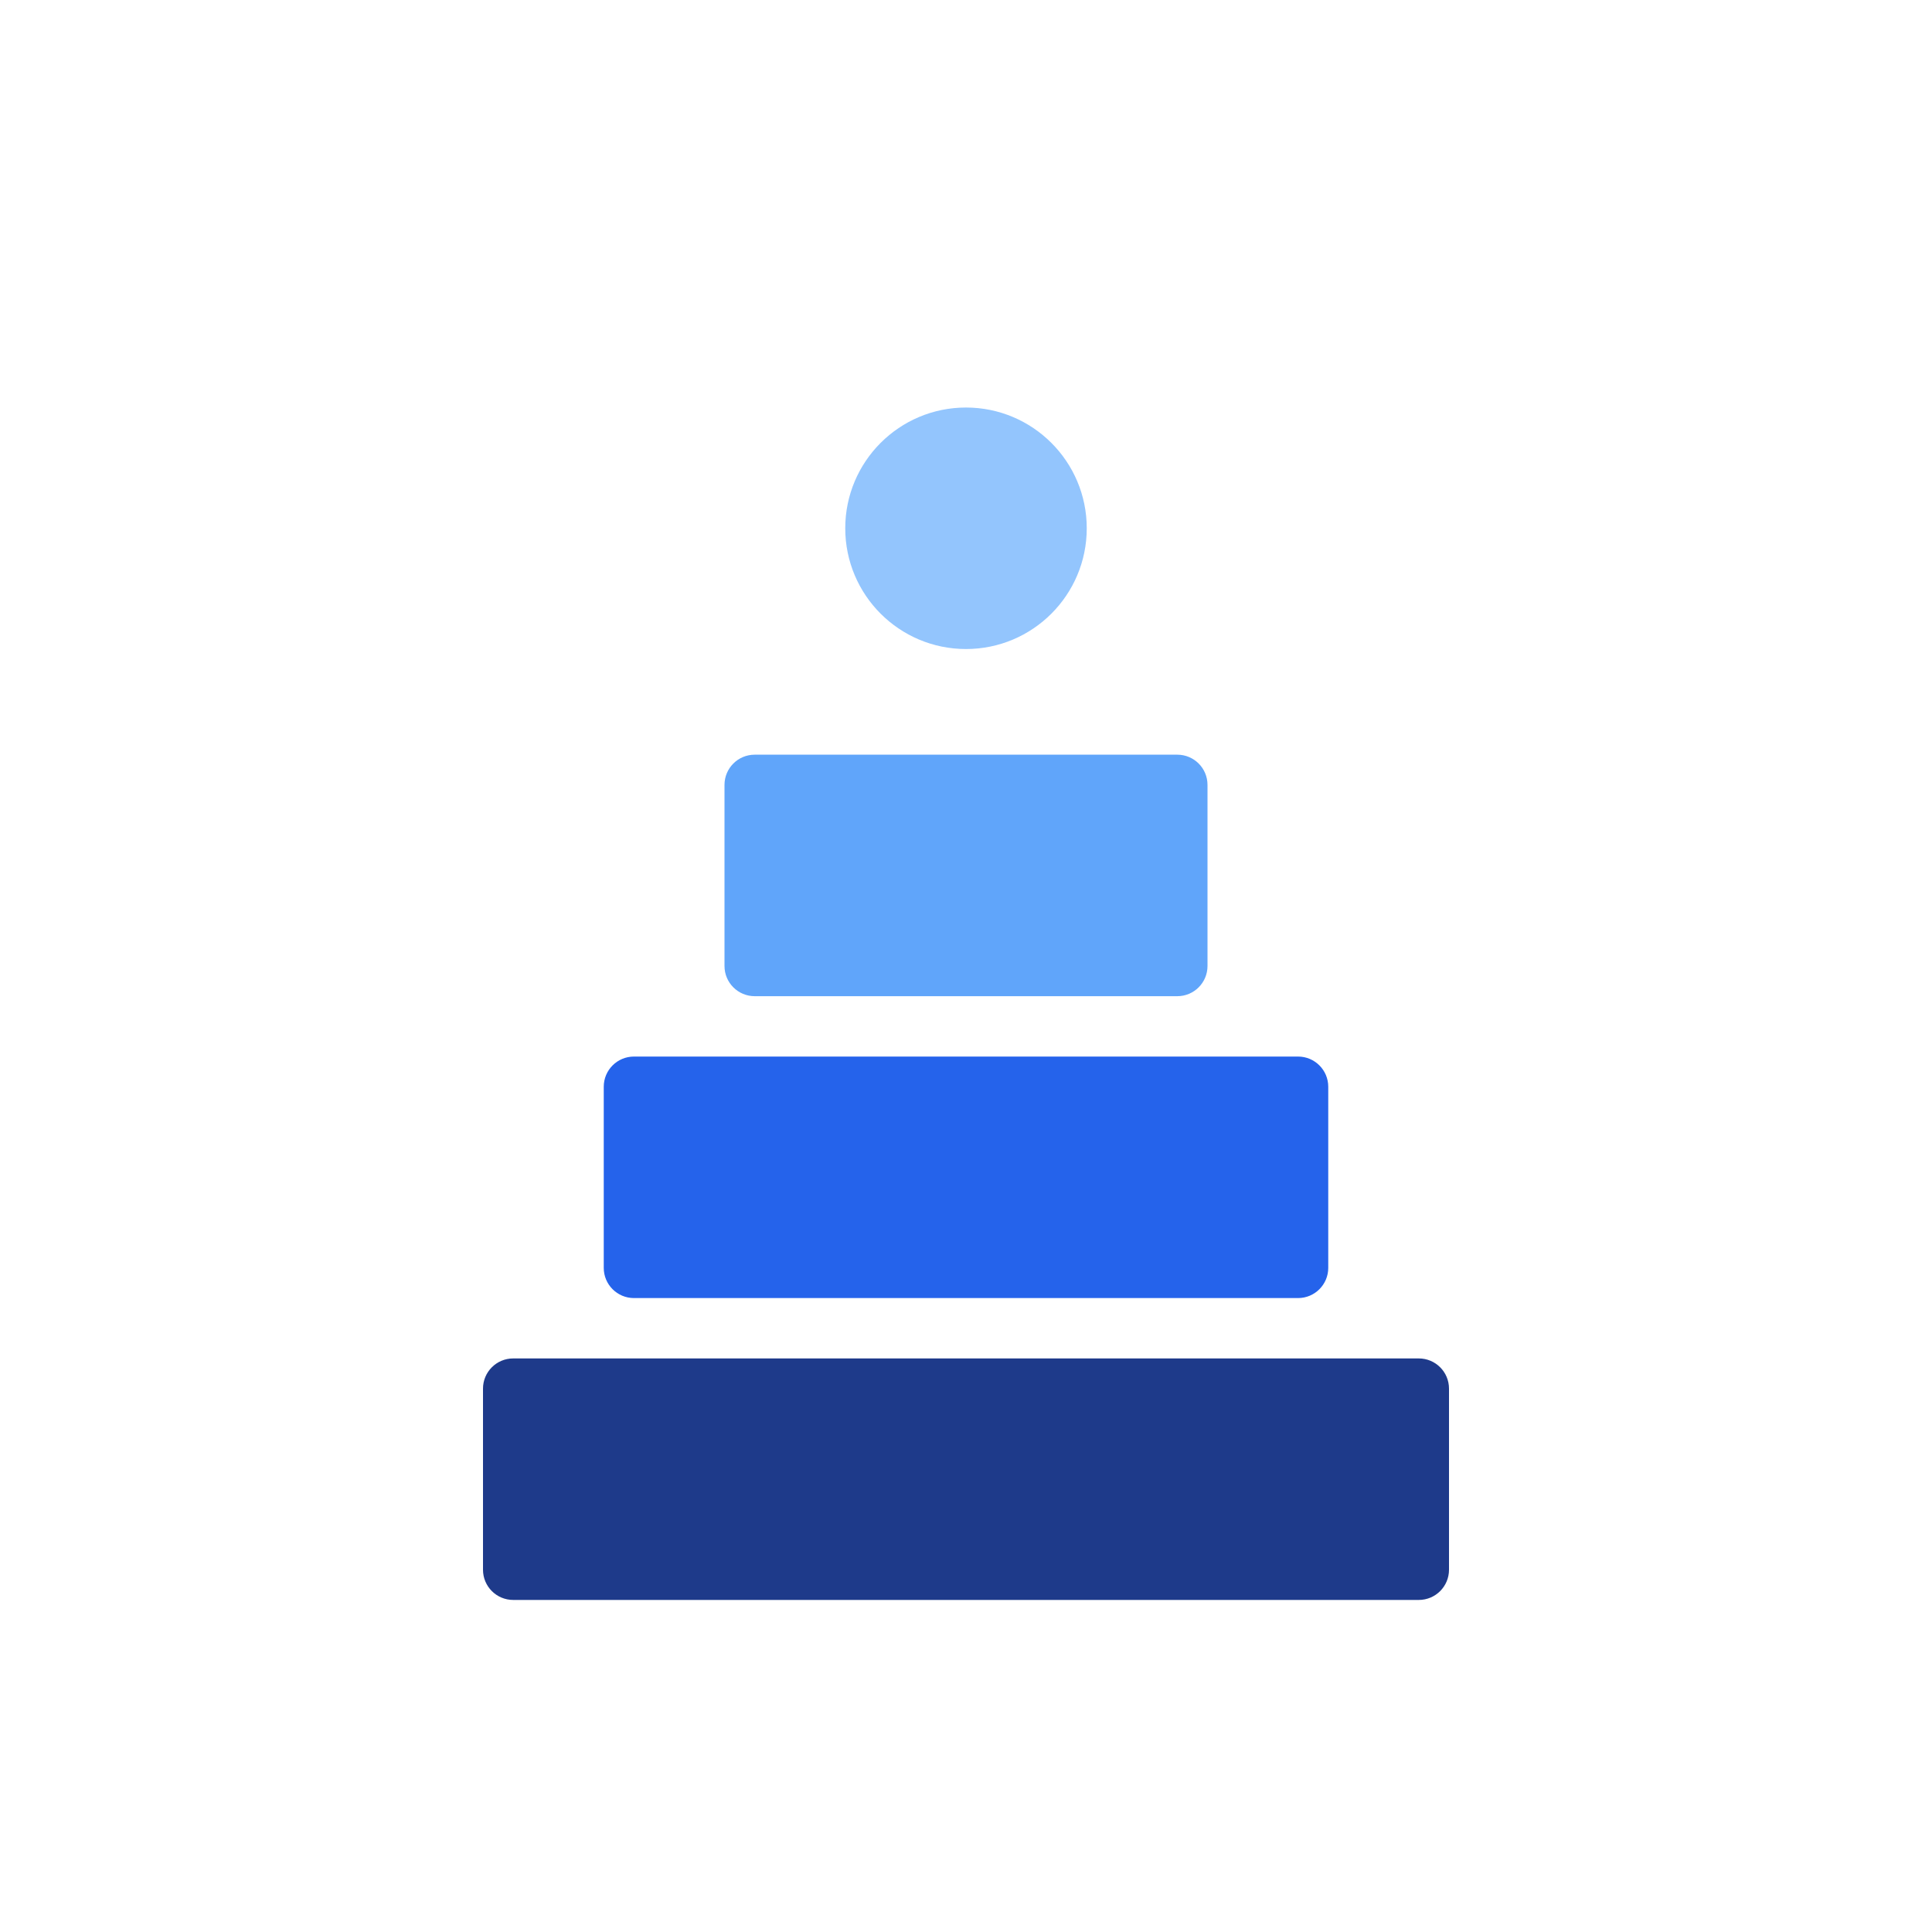
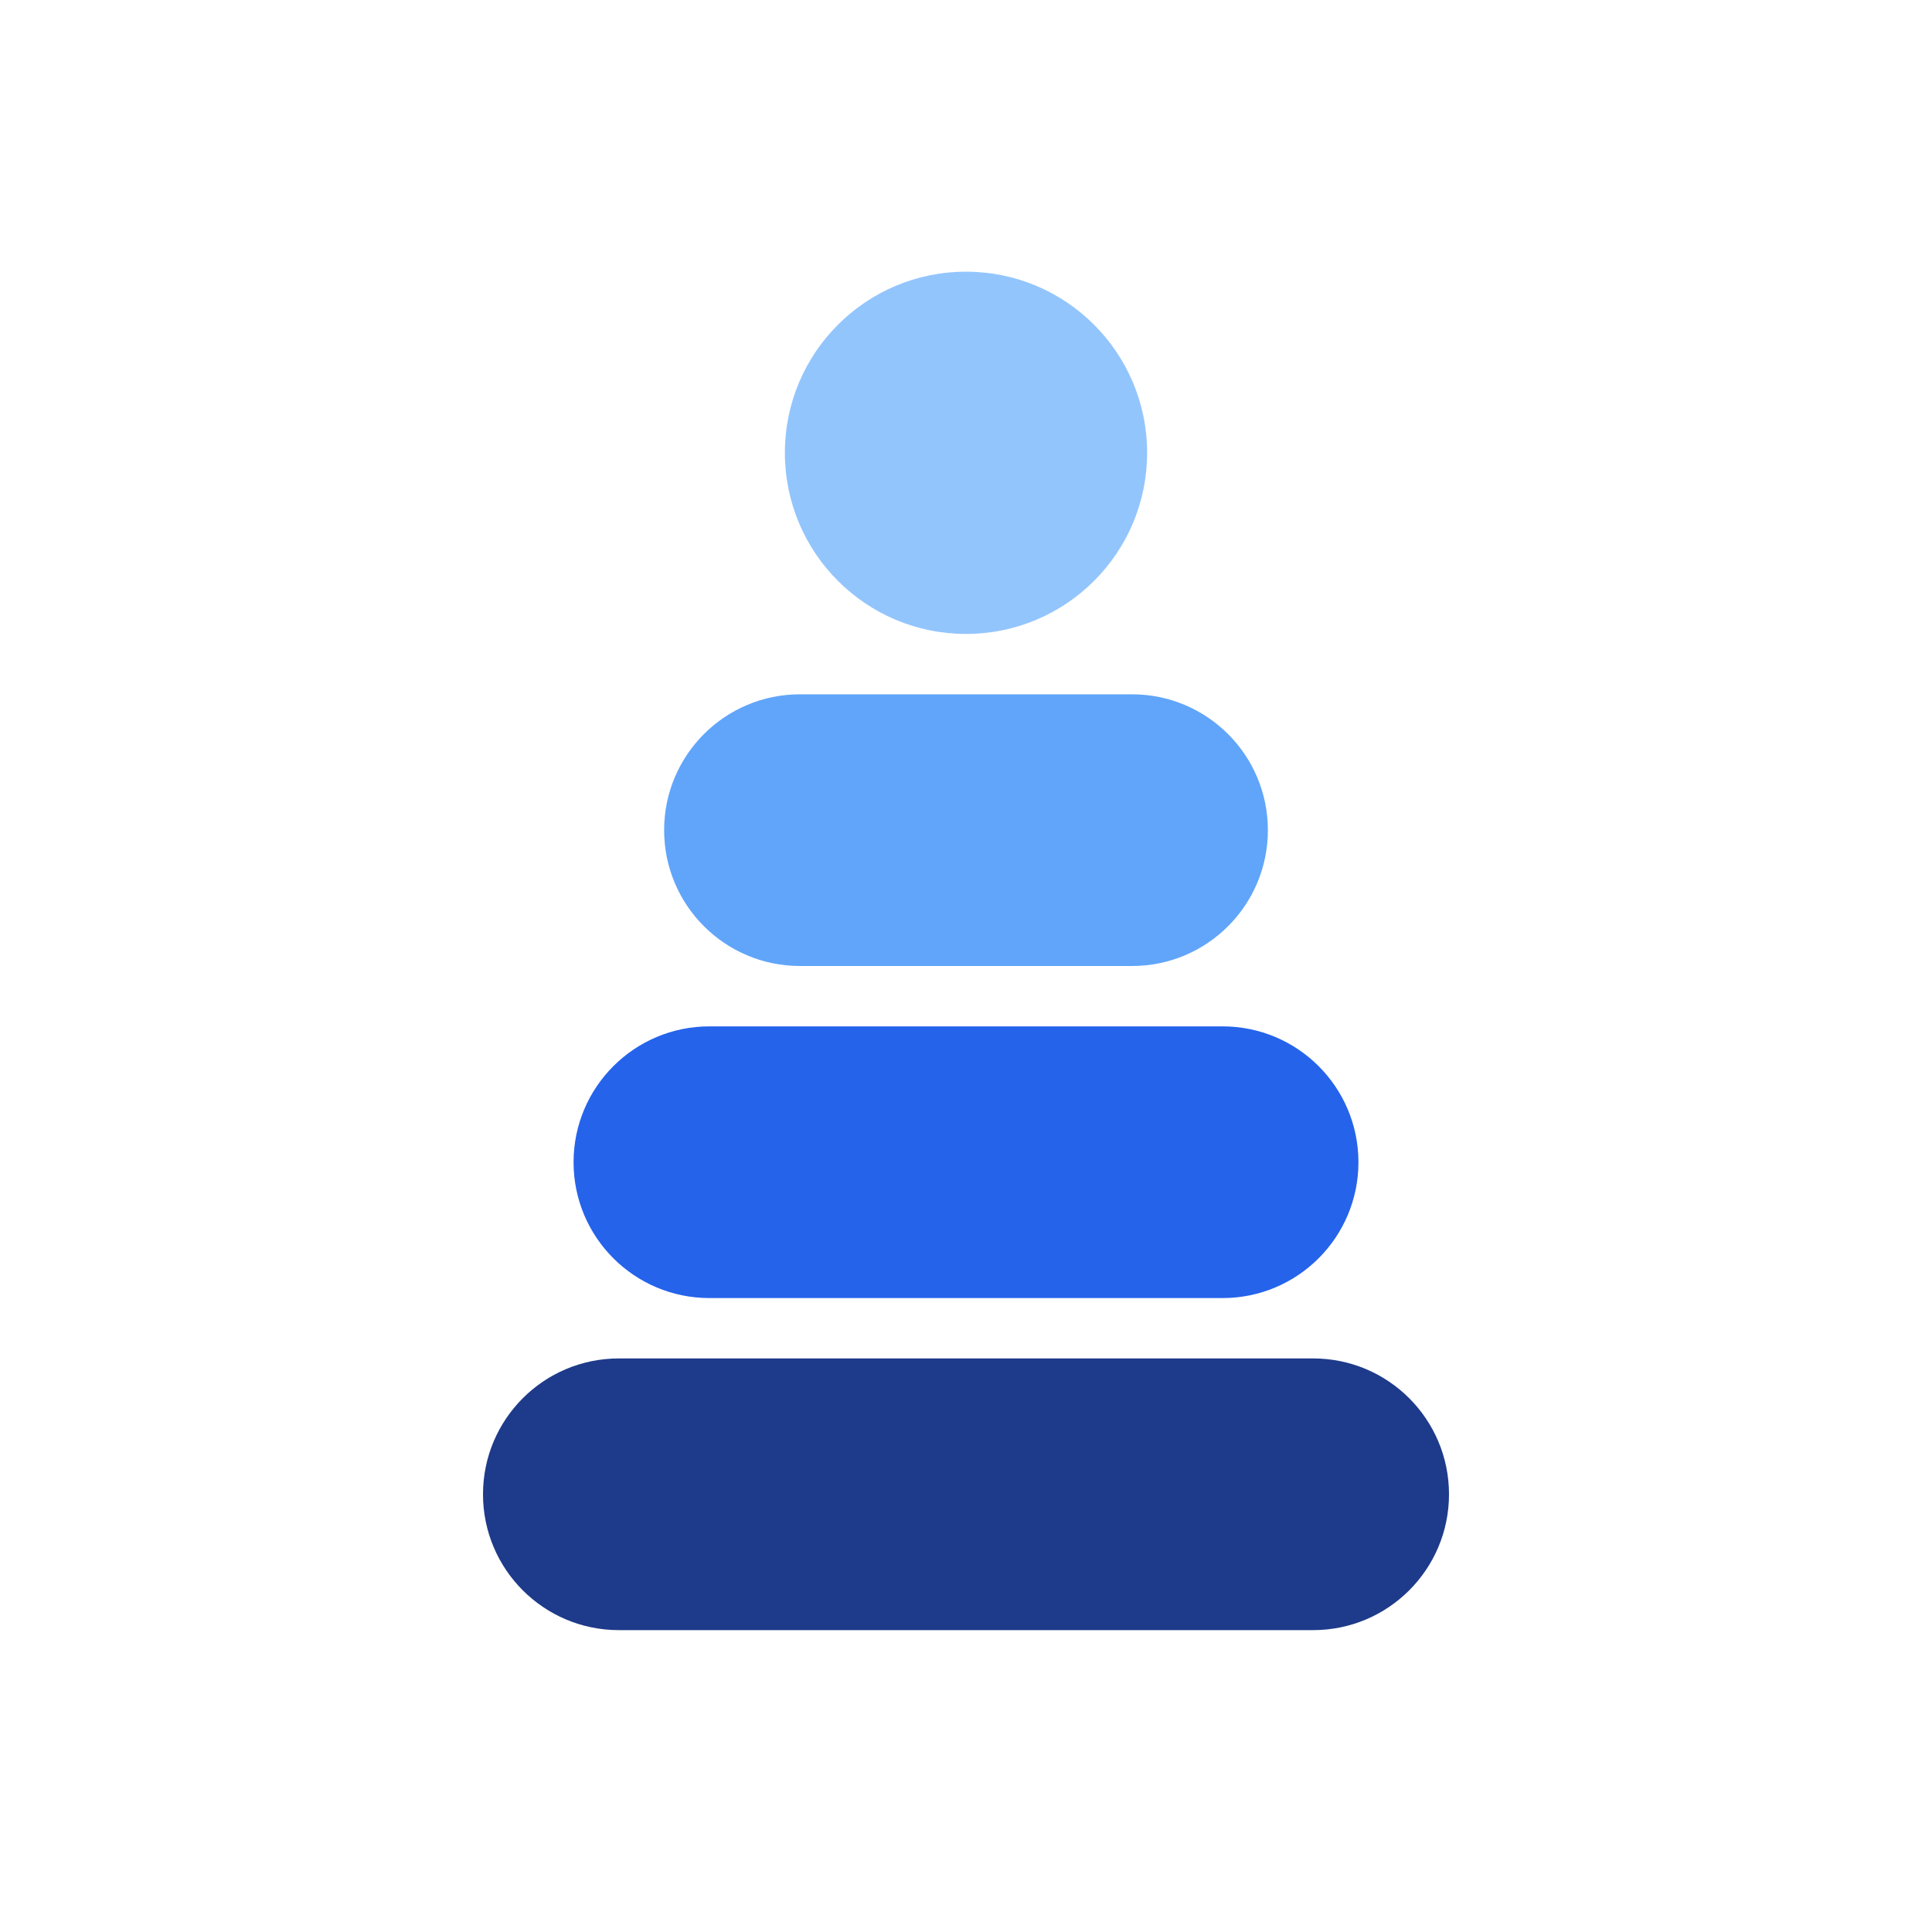
<svg xmlns="http://www.w3.org/2000/svg" width="512" height="512" viewBox="0 0 512 512" fill="none">
-   <rect x="128" y="360" width="256" height="64" rx="8" fill="#1e3a8a" />
-   <rect x="160" y="280" width="192" height="64" rx="8" fill="#2563eb" />
-   <rect x="192" y="200" width="128" height="64" rx="8" fill="#60a5fa" />
-   <circle cx="256" cy="140" r="32" fill="#93c5fd" />
+   <rect x="128" y="360" width="256" height="72" rx="36" fill="#1e3a8a" />
+   <rect x="152" y="272" width="208" height="72" rx="36" fill="#2563eb" />
+   <rect x="176" y="184" width="160" height="72" rx="36" fill="#60a5fa" />
+   <circle cx="256" cy="120" r="48" fill="#93c5fd" />
</svg>
